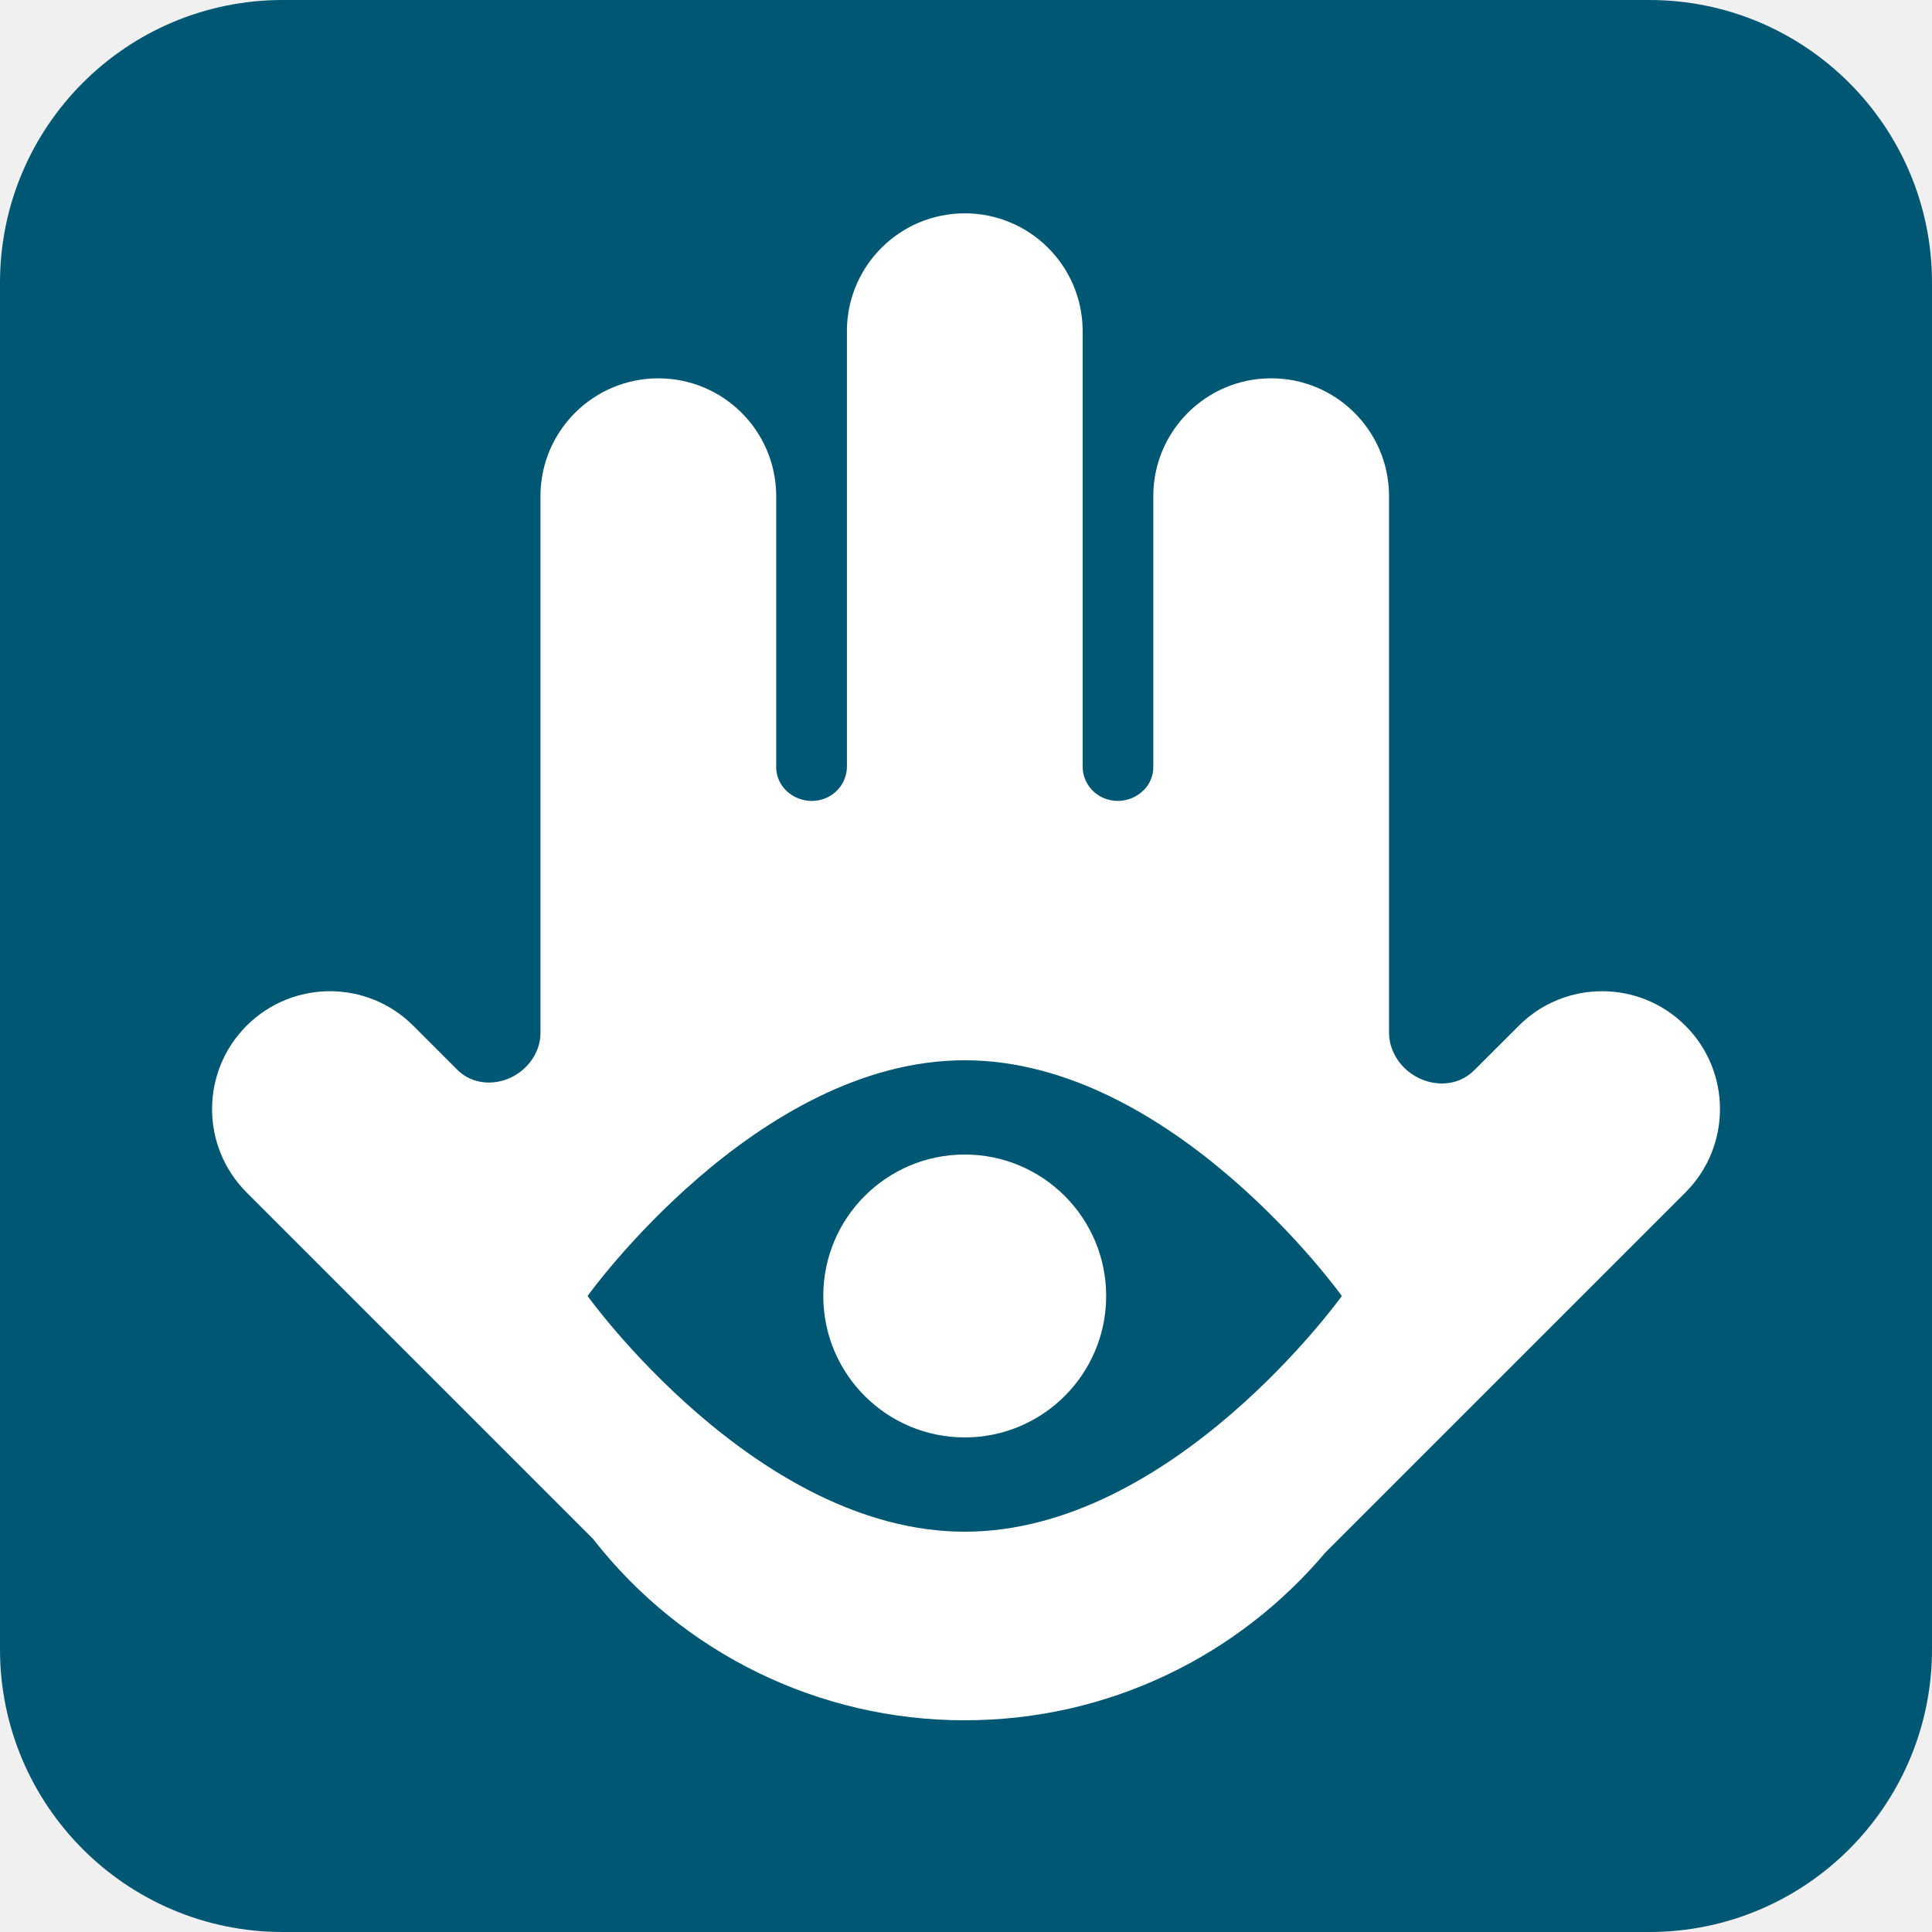
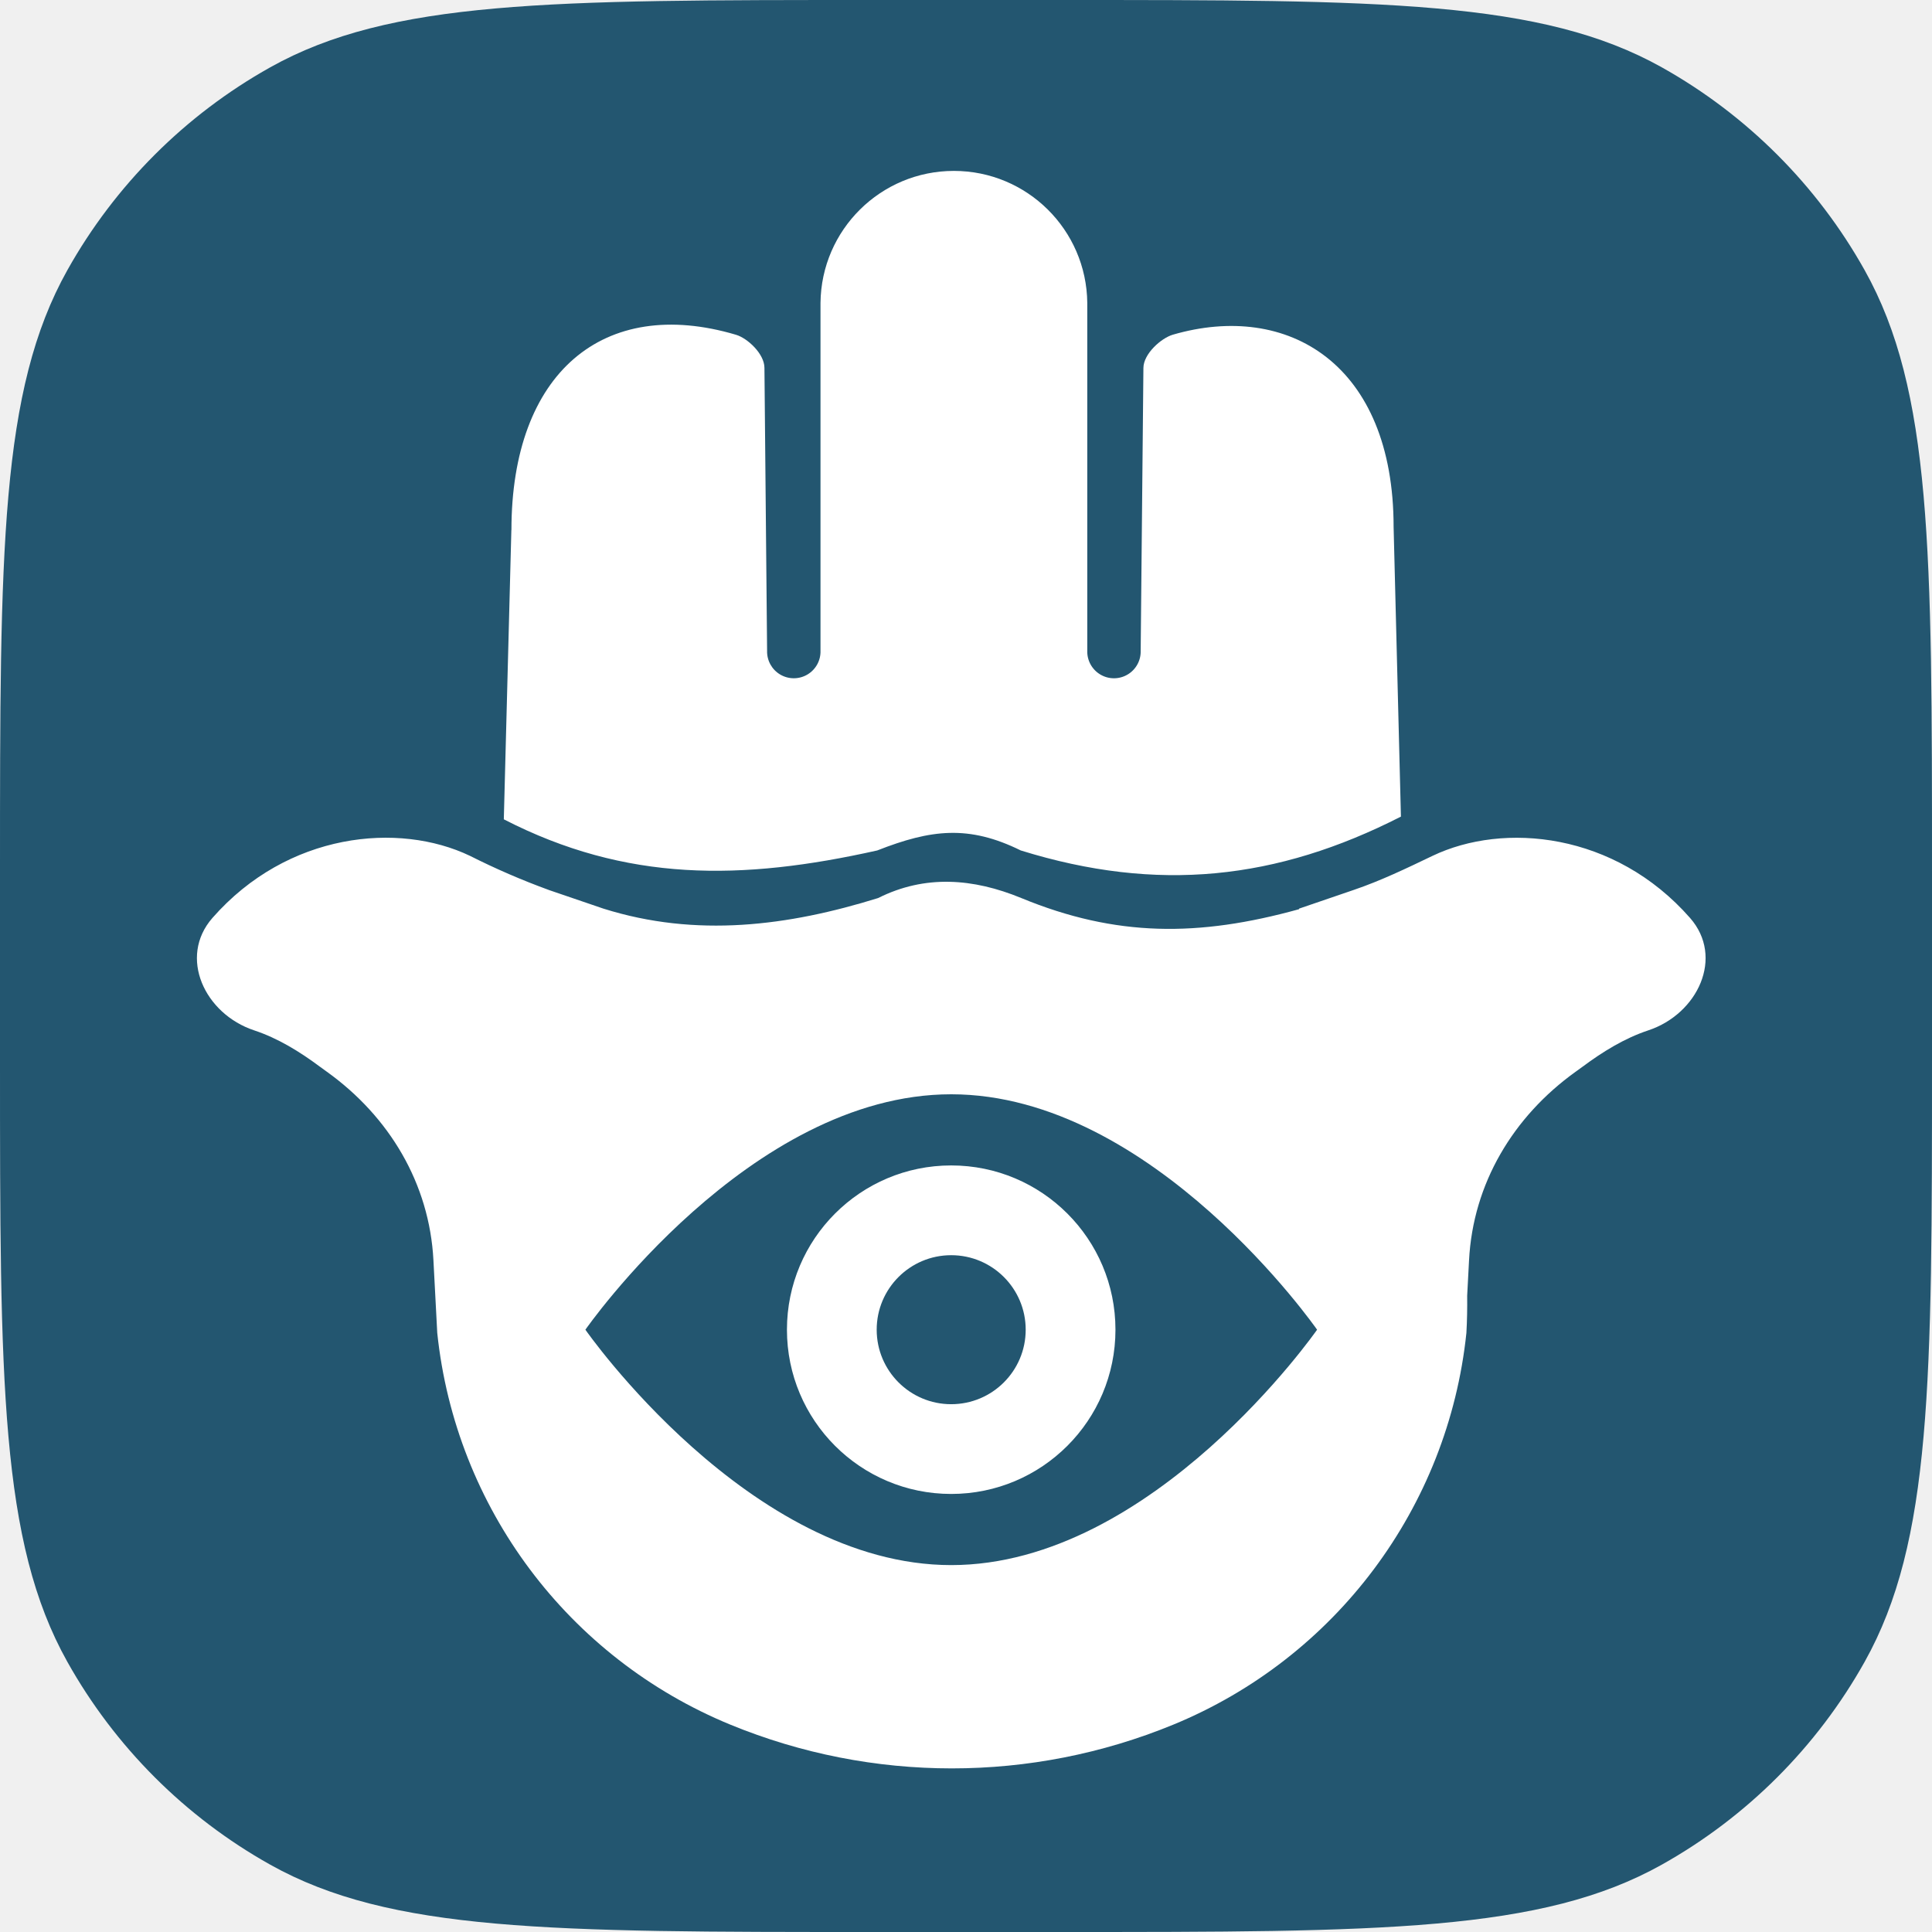
- <svg xmlns="http://www.w3.org/2000/svg" width="82" height="82">
-   <rect width="82" height="82" rx="12" fill="#005773" />
-   <path d="M62.571 45.425c-1.03 1.03-2.822.563-3.431-.763a1.982 1.982 0 0 1-.185-.829V20.989a5.003 5.003 0 0 0-10.005 0v11.562c0 .994-1.017 1.669-1.967 1.37a1.454 1.454 0 0 1-1.032-1.367V13.987a5.003 5.003 0 0 0-10.005 0v18.568a1.454 1.454 0 0 1-1.034 1.367c-.949.3-1.968-.376-1.968-1.371V20.99a5.003 5.003 0 0 0-10.005 0v22.853c0 .282-.064.556-.182.814-.596 1.294-2.346 1.747-3.355.74l-1.861-1.861a5.002 5.002 0 0 0-7.075 7.074l14.706 14.707a19.976 19.976 0 0 0 15.774 7.697c6.143 0 11.638-2.767 15.31-7.124l15.28-15.28a5.002 5.002 0 0 0-7.074-7.074zM40.945 65.01c8.84 0 16.007-10.005 16.007-10.005s-7.166-10.004-16.007-10.004-16.007 10.004-16.007 10.004S32.105 65.01 40.945 65.01z" clip-rule="evenodd" fill="#fff" fill-rule="evenodd" />
-   <path d="M46.949 55.005a6.003 6.003 0 1 1-12.006 0 6.003 6.003 0 0 1 12.006 0z" fill="#fff" />
+ <svg xmlns="http://www.w3.org/2000/svg" width="128" height="128" viewBox="0 0 128 128">
+   <path fill="#235670" fill-rule="evenodd" d="M0 70.25c0 21.255 0 31.883 4.463 39.852a35 35 0 0 0 13.435 13.435C25.867 128 36.495 128 57.75 128h12.5c21.255 0 31.883 0 39.852-4.463a35 35 0 0 0 13.435-13.435C128 102.133 128 91.505 128 70.25v-12.5c0-21.255 0-31.883-4.463-39.852a35 35 0 0 0-13.435-13.435C102.133 0 91.505 0 70.25 0h-12.5C36.495 0 25.867 0 17.898 4.463A35 35 0 0 0 4.463 17.898C0 25.867 0 36.495 0 57.75Z" />
+   <path fill="#fff" fill-rule="evenodd" d="m33.879 35.117-.5 19.165c8.107 4.168 15.75 4.075 24.74 2.063 3.56-1.397 6.056-1.702 9.511 0 9.067 2.816 16.969 1.95 25.185-2.243l-.485-19.187c0-10.805-7.004-14.962-14.632-12.739-.779.232-1.944 1.274-1.944 2.207l-.181 18.733a1.77 1.77 0 1 1-3.538-.015V20.067a8.838 8.838 0 0 0-17.675 0V43.1a1.77 1.77 0 1 1-3.538.015l-.176-18.743c0-.923-1.109-1.96-1.882-2.192-8.8-2.61-14.88 2.538-14.88 12.936Zm2.475 23.843a48.43 48.43 0 0 1-5.209-2.254c-4.73-2.269-12.095-1.562-17.072 4.111-2.274 2.6-.515 6.36 2.77 7.448 1.583.526 3.017 1.413 4.353 2.408l.464.336c4.132 2.965 6.793 7.406 7.056 12.486l.253 4.812a31.616 31.616 0 0 0 19.428 25.959 38.59 38.59 0 0 0 29.327 0 31.616 31.616 0 0 0 19.429-25.959c.046-.825.061-1.65.051-2.465l.124-2.347c.263-5.08 2.924-9.52 7.056-12.486l.464-.336c1.34-.995 2.77-1.882 4.353-2.408 3.285-1.089 5.05-4.849 2.77-7.448-4.978-5.673-12.343-6.375-17.072-4.11-1.718.825-3.435 1.65-5.21 2.253l-3.62 1.238-.01.041c-6.654 1.842-12.12 1.847-18.398-.742-3.177-1.31-6.38-1.558-9.48 0-5.967 1.856-12.048 2.64-18.206.701l-3.626-1.238Zm26.665 44.732c13.39 0 24.241-15.596 24.241-15.596S76.41 72.499 63.02 72.499c-13.385 0-24.236 15.597-24.236 15.597s10.851 15.596 24.24 15.596Zm10.883-15.596c0 6.01-4.872 10.882-10.883 10.882-6.01 0-10.882-4.872-10.882-10.882s4.872-10.883 10.882-10.883 10.883 4.872 10.883 10.883Zm-10.883 4.936a4.936 4.936 0 1 0 0-9.872 4.936 4.936 0 0 0 0 9.872Z" />
</svg>
